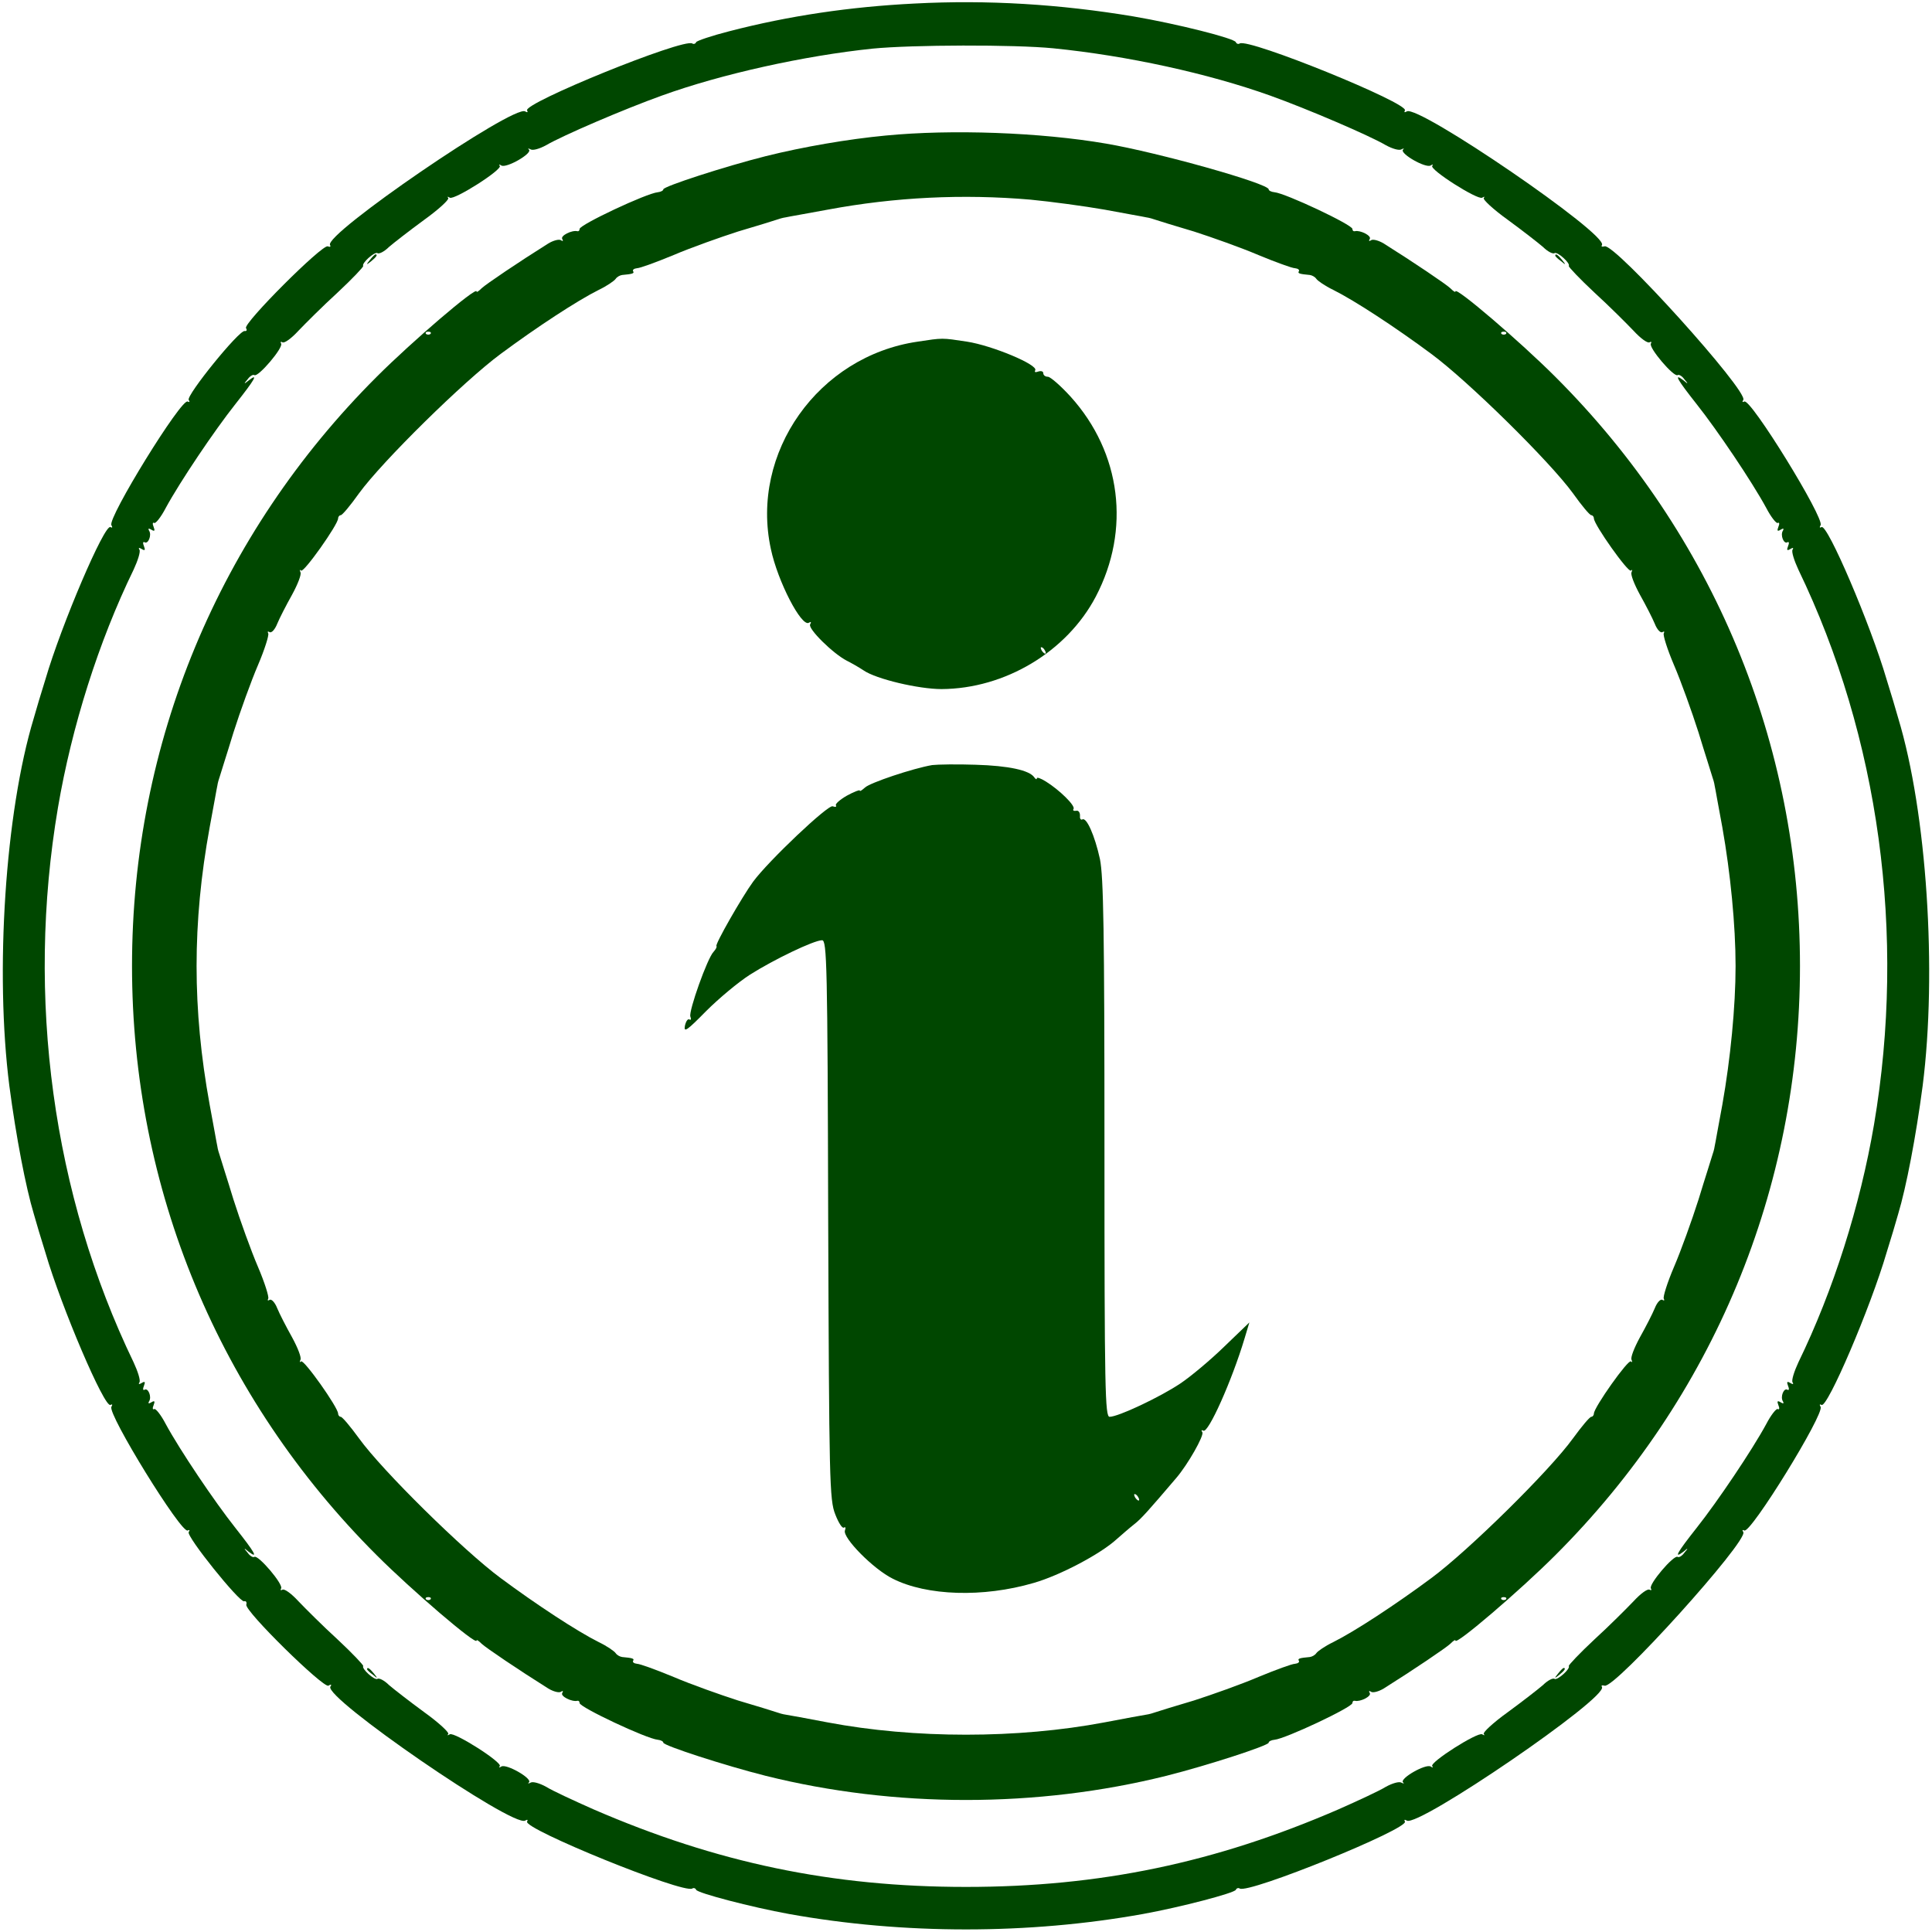
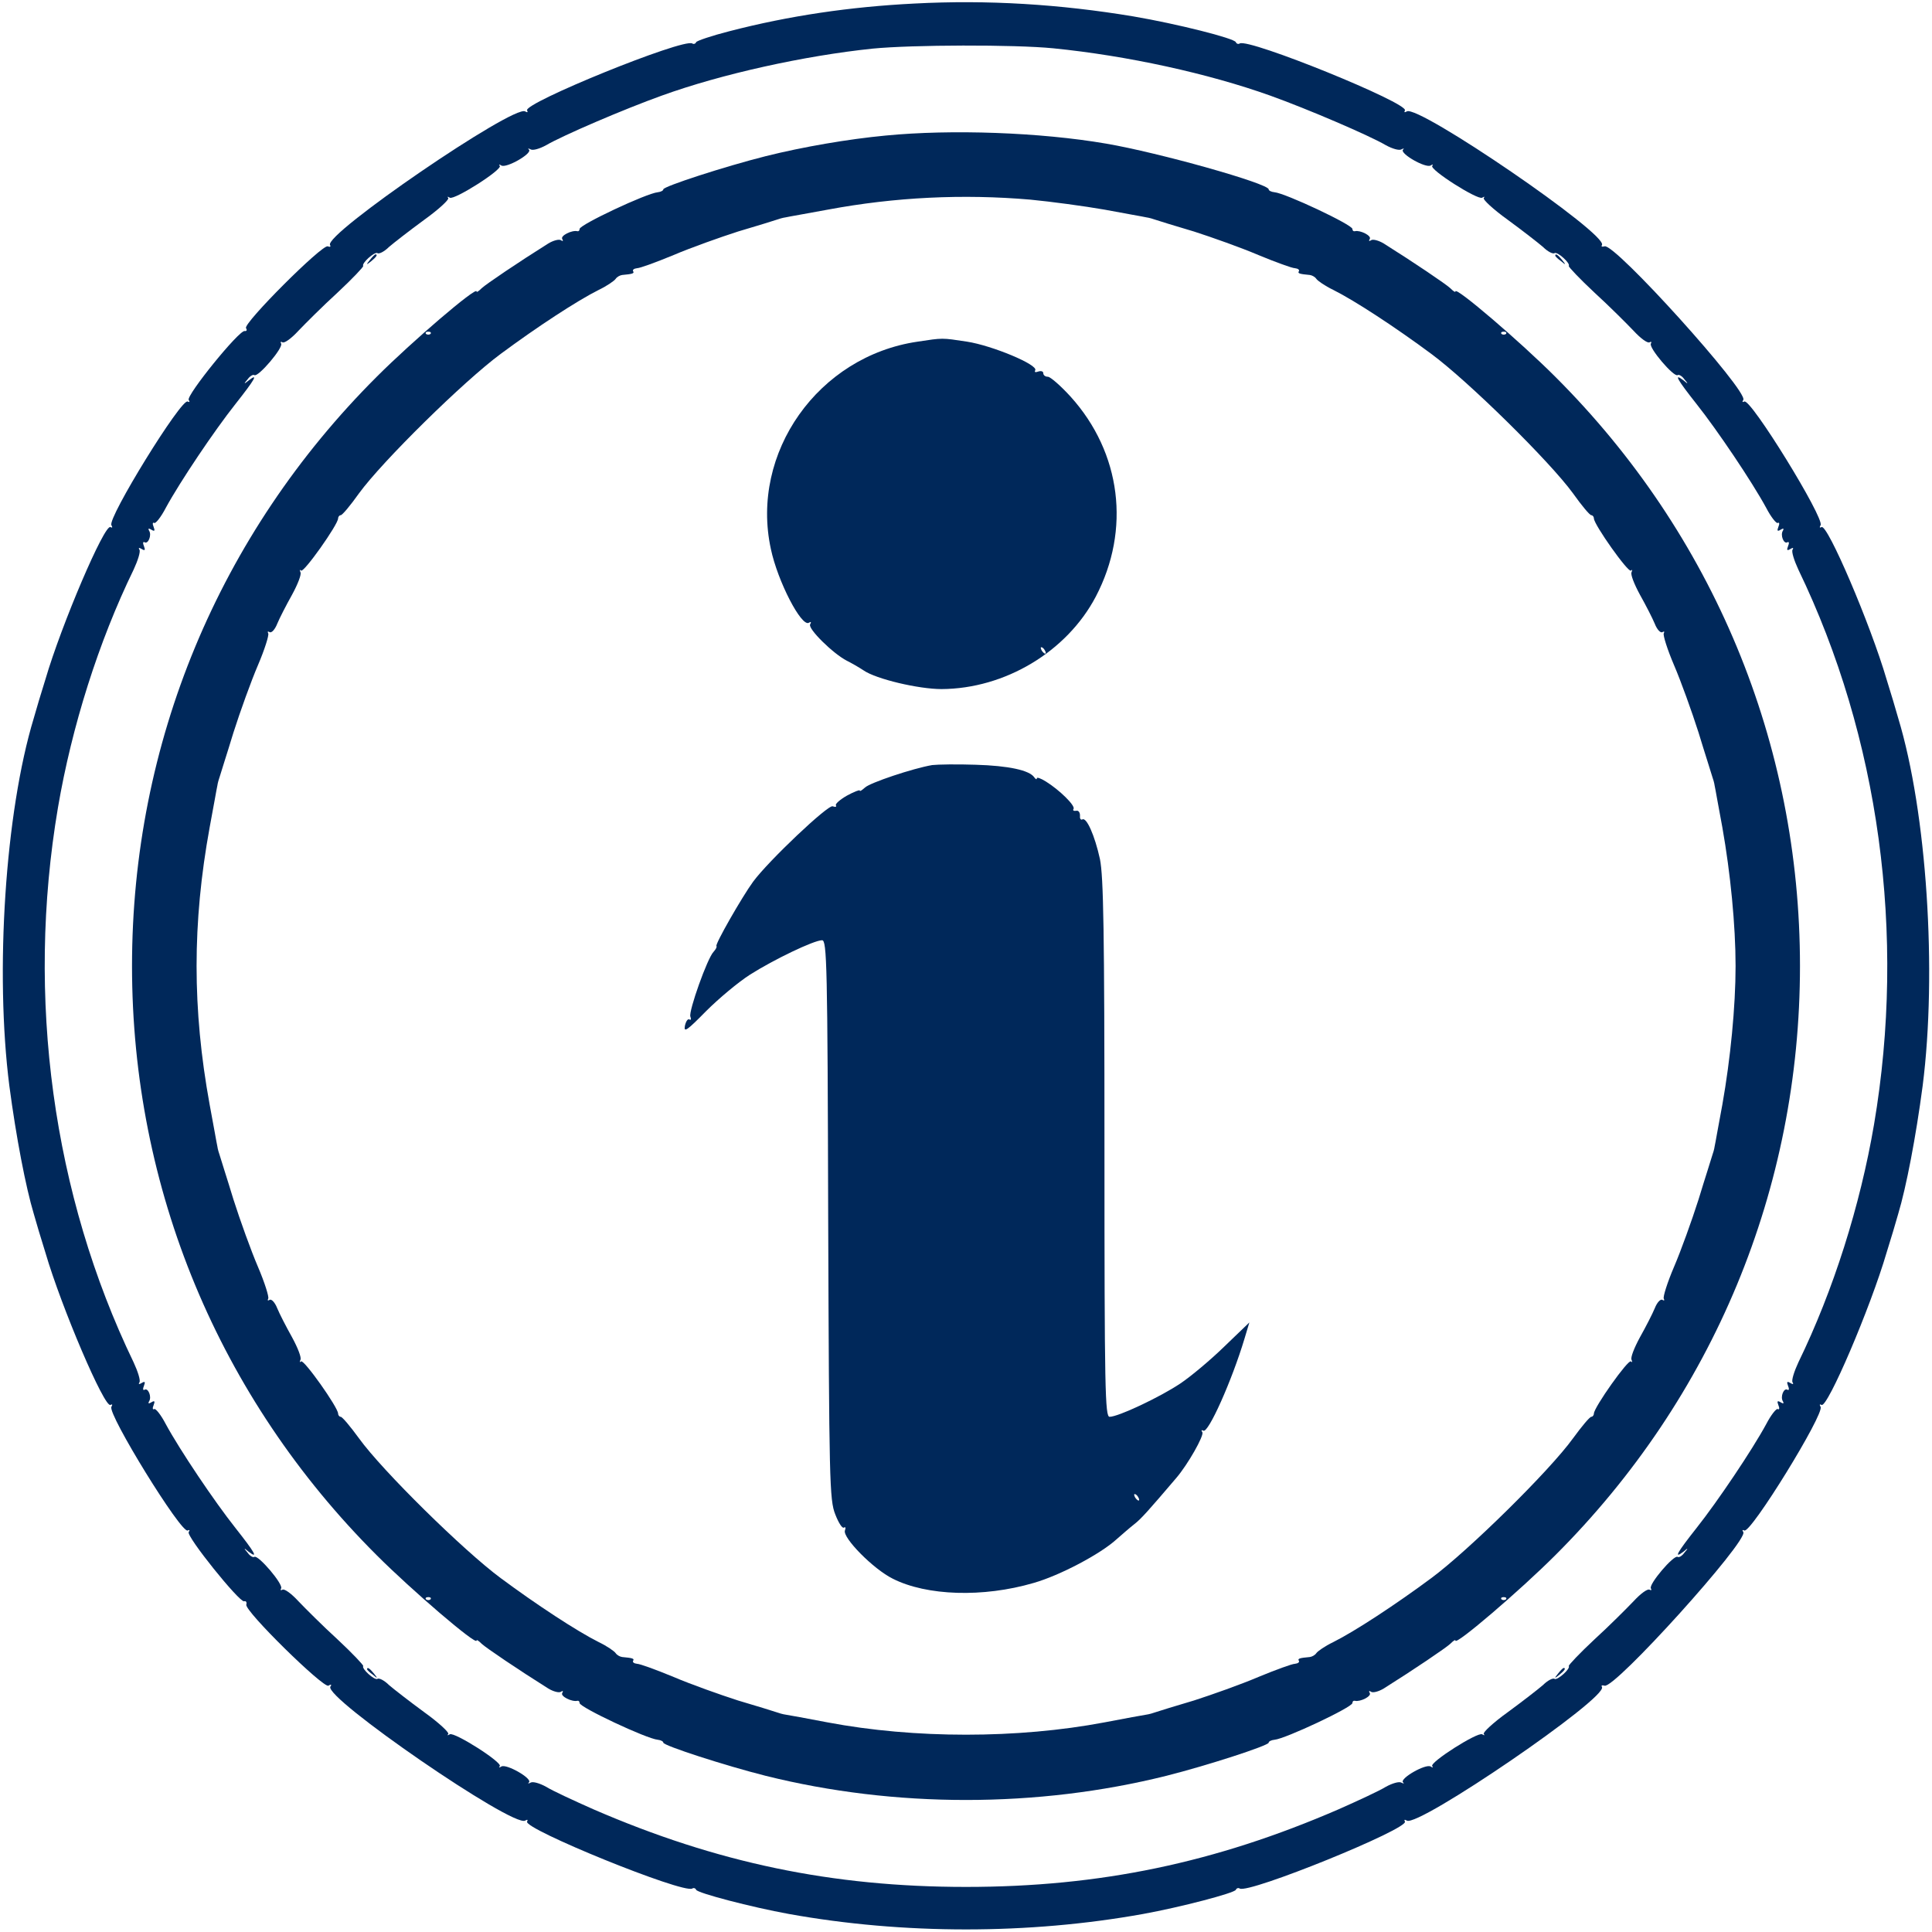
<svg xmlns="http://www.w3.org/2000/svg" version="1.0" width="30px" height="30px" viewBox="0 0 600 600" preserveAspectRatio="xMidYMid meet">
-   <g transform="translate(0,600) scale(0.1,-0.1)" fill="rgb(0, 71, 0)" stroke="none">
+   <g transform="translate(0,600) scale(0.1,-0.1)" fill="rgb(0, 40, 90)" stroke="none">
    <path d="M2840 5989 c-200 -10 -390 -38 -575 -86 -55 -14 -102 -30 -103 -34 -2 -5 -8 -7 -12 -4 -28 17 -527 -186 -513 -208 3 -6 1 -7 -6 -3 -35 22 -626 -382 -606 -415 3 -5 0 -7 -7 -4 -17 7 -263 -239 -254 -254 4 -6 2 -10 -4 -9 -17 4 -182 -200 -174 -214 4 -6 3 -8 -3 -5 -19 12 -250 -363 -237 -384 4 -7 3 -9 -3 -6 -18 11 -152 -302 -202 -473 -13 -41 -29 -95 -36 -120 -89 -293 -121 -789 -76 -1142 21 -159 51 -315 76 -398 7 -25 23 -79 36 -120 50 -171 184 -484 202 -473 6 3 7 1 3 -6 -13 -21 218 -396 237 -384 6 3 7 1 3 -5 -8 -13 157 -218 172 -215 6 2 9 -3 7 -10 -8 -18 240 -261 255 -252 8 5 11 4 6 -3 -21 -34 568 -439 605 -416 7 4 9 3 6 -3 -14 -22 485 -225 513 -208 4 3 10 1 12 -4 4 -10 172 -54 288 -75 355 -64 745 -64 1100 0 116 21 284 65 288 75 2 5 8 7 12 4 28 -17 527 186 513 208 -3 6 -1 7 6 3 35 -22 626 382 606 415 -3 5 0 6 8 4 30 -12 447 450 431 477 -4 6 -3 8 3 5 19 -12 250 363 237 384 -4 7 -3 9 3 6 18 -11 152 302 202 473 13 41 29 95 36 120 25 83 55 239 76 398 45 353 13 849 -76 1142 -7 25 -23 79 -36 120 -50 171 -184 484 -202 473 -6 -3 -7 -1 -3 6 13 21 -218 396 -237 384 -6 -3 -7 -1 -3 5 16 27 -401 489 -431 477 -8 -2 -11 -1 -8 4 20 33 -571 437 -606 415 -7 -4 -9 -3 -6 3 14 22 -485 225 -513 208 -4 -3 -10 -1 -12 4 -4 12 -183 57 -318 80 -228 38 -453 52 -680 40z m431 -139 c230 -23 481 -78 674 -147 117 -42 308 -124 359 -154 20 -11 41 -17 48 -13 7 4 10 3 5 -1 -10 -12 70 -58 86 -49 6 4 9 4 5 -1 -10 -11 141 -107 155 -99 7 4 9 4 5 -1 -4 -4 29 -35 75 -68 45 -33 94 -71 109 -84 14 -14 31 -23 36 -19 9 5 50 -32 44 -40 -1 -3 34 -40 79 -82 46 -42 100 -96 122 -119 22 -24 44 -40 50 -36 5 3 7 1 4 -4 -8 -12 71 -105 83 -98 4 3 14 -3 21 -13 13 -15 12 -16 -3 -3 -32 24 -19 2 41 -74 65 -82 172 -241 216 -322 15 -29 32 -50 36 -47 5 3 6 -3 2 -12 -5 -13 -3 -15 7 -9 8 5 11 4 7 -3 -9 -14 3 -43 14 -36 5 3 6 -3 2 -12 -5 -13 -3 -15 7 -9 8 5 11 4 7 -2 -4 -6 5 -34 18 -62 251 -520 335 -1133 235 -1723 -43 -252 -126 -515 -235 -739 -13 -28 -22 -56 -18 -62 4 -6 1 -7 -7 -2 -10 6 -12 4 -7 -9 4 -9 3 -15 -2 -12 -11 7 -23 -22 -14 -36 4 -7 1 -8 -7 -3 -10 6 -12 4 -7 -9 4 -9 3 -15 -2 -12 -4 3 -21 -18 -36 -47 -44 -81 -151 -240 -216 -322 -60 -76 -73 -98 -41 -74 15 13 16 12 3 -3 -7 -10 -17 -16 -21 -13 -12 7 -91 -86 -83 -98 3 -5 1 -7 -4 -4 -6 4 -28 -12 -50 -36 -22 -23 -76 -77 -122 -119 -45 -42 -80 -79 -79 -82 6 -8 -35 -45 -44 -40 -5 4 -22 -5 -36 -19 -15 -13 -64 -51 -109 -84 -46 -33 -79 -64 -75 -68 4 -5 2 -5 -5 -1 -14 8 -165 -88 -155 -99 4 -5 1 -5 -5 -1 -16 9 -96 -37 -86 -49 5 -4 2 -5 -5 -1 -7 4 -28 -2 -48 -13 -19 -12 -86 -43 -147 -70 -383 -166 -741 -241 -1157 -241 -416 0 -774 75 -1157 241 -61 27 -128 58 -147 70 -20 11 -41 17 -48 13 -7 -4 -10 -3 -5 1 10 12 -70 58 -86 49 -6 -4 -9 -4 -5 1 10 11 -141 107 -155 99 -7 -4 -9 -4 -5 1 4 4 -29 35 -75 68 -45 33 -94 71 -109 84 -14 14 -31 23 -36 19 -9 -5 -50 32 -44 40 1 3 -34 40 -79 82 -46 42 -100 96 -122 119 -22 24 -44 40 -50 36 -5 -3 -7 -1 -4 4 8 12 -71 105 -83 98 -4 -3 -14 3 -21 13 -13 15 -12 16 3 3 32 -24 19 -2 -41 74 -65 82 -172 241 -216 322 -15 29 -32 50 -36 47 -5 -3 -6 3 -2 12 5 13 3 15 -7 9 -8 -5 -11 -4 -7 3 9 14 -3 43 -14 36 -5 -3 -6 3 -2 12 5 13 3 15 -7 9 -8 -5 -11 -4 -7 2 4 6 -5 34 -18 62 -251 520 -335 1133 -235 1723 43 252 126 515 235 739 13 28 22 56 18 62 -4 6 -1 7 7 2 10 -6 12 -4 7 9 -4 9 -3 15 2 12 11 -7 23 22 14 36 -4 7 -1 8 7 3 10 -6 12 -4 7 9 -4 9 -3 15 2 12 4 -3 21 18 36 47 44 81 151 240 216 322 60 76 73 98 42 74 -16 -13 -17 -12 -4 3 7 10 17 16 21 13 12 -7 91 86 83 98 -3 5 -1 7 4 4 6 -4 28 12 50 36 22 23 76 77 122 119 45 42 80 79 79 82 -6 8 35 45 44 40 5 -4 22 5 36 19 15 13 64 51 109 84 46 33 79 64 75 68 -4 5 -2 5 5 1 14 -8 165 88 155 99 -4 5 -1 5 5 1 16 -9 96 37 86 49 -5 4 -2 5 5 1 7 -4 28 2 48 13 51 30 242 112 359 154 185 67 443 124 655 146 122 12 440 13 561 1z" />
    <path d="M2750 5579 c-116 -11 -256 -35 -372 -64 -127 -32 -318 -94 -318 -103 0 -4 -8 -8 -17 -9 -35 -3 -243 -101 -243 -114 0 -5 -3 -8 -7 -7 -17 4 -53 -14 -47 -24 4 -7 2 -8 -4 -4 -6 4 -24 -1 -39 -10 -94 -59 -193 -126 -207 -139 -9 -9 -16 -14 -16 -10 0 16 -200 -155 -310 -265 -491 -490 -760 -1139 -760 -1830 0 -691 269 -1340 760 -1830 110 -110 310 -281 310 -265 0 4 7 -1 16 -10 14 -13 113 -80 207 -139 15 -9 33 -14 39 -10 6 4 8 3 4 -4 -6 -10 30 -28 47 -24 4 1 7 -2 7 -7 0 -13 208 -111 243 -114 9 -1 17 -5 17 -9 0 -9 191 -71 318 -103 401 -100 843 -100 1244 0 127 32 318 94 318 103 0 4 8 8 18 9 34 3 242 101 242 114 0 5 3 8 8 7 16 -4 52 14 46 24 -4 7 -2 8 4 4 6 -4 24 1 39 10 94 59 193 126 207 139 9 9 16 14 16 10 0 -16 200 155 310 265 491 490 760 1139 760 1830 0 691 -269 1340 -760 1830 -110 110 -310 281 -310 265 0 -4 -7 1 -16 10 -14 13 -113 80 -207 139 -15 9 -33 14 -39 10 -6 -4 -8 -3 -4 4 6 10 -30 28 -46 24 -5 -1 -8 2 -8 7 0 13 -208 111 -242 114 -10 1 -18 5 -18 9 0 18 -341 114 -505 142 -204 35 -480 45 -685 25z m450 -199 c63 -6 167 -20 230 -31 63 -12 122 -22 130 -24 8 -1 22 -5 30 -8 8 -3 61 -19 118 -36 56 -18 146 -50 200 -73 53 -22 105 -41 114 -41 9 -1 14 -5 12 -9 -5 -7 1 -9 34 -12 7 -1 16 -6 20 -12 4 -6 27 -22 52 -34 68 -34 193 -116 305 -199 115 -85 368 -334 440 -433 27 -38 52 -68 57 -68 4 0 8 -5 8 -10 0 -19 107 -170 115 -162 4 4 5 2 2 -5 -4 -6 8 -37 26 -70 18 -32 39 -73 46 -90 7 -18 18 -30 24 -26 5 3 7 2 4 -4 -3 -5 11 -50 32 -99 21 -49 55 -143 76 -209 20 -66 40 -127 42 -135 3 -8 7 -22 8 -30 2 -8 12 -67 24 -130 25 -141 41 -304 41 -430 0 -126 -16 -289 -41 -430 -12 -63 -22 -122 -24 -130 -1 -8 -5 -22 -8 -30 -2 -8 -22 -69 -42 -135 -21 -66 -55 -160 -76 -209 -21 -49 -35 -94 -32 -99 3 -6 1 -7 -4 -4 -6 4 -17 -8 -24 -26 -7 -17 -28 -58 -46 -90 -18 -33 -30 -64 -26 -70 3 -7 2 -9 -2 -5 -8 8 -115 -143 -115 -162 0 -5 -4 -10 -8 -10 -5 0 -30 -30 -57 -67 -72 -100 -325 -349 -440 -434 -112 -83 -237 -165 -305 -199 -25 -12 -48 -28 -52 -34 -4 -6 -13 -11 -20 -12 -33 -3 -39 -5 -34 -12 2 -4 -3 -8 -12 -9 -9 0 -61 -19 -114 -41 -54 -23 -144 -55 -200 -73 -57 -17 -110 -33 -118 -36 -8 -3 -22 -7 -30 -8 -8 -1 -67 -12 -130 -24 -270 -51 -590 -51 -860 0 -63 12 -122 23 -130 24 -8 1 -22 5 -30 8 -8 3 -61 19 -118 36 -56 18 -146 50 -200 73 -53 22 -105 41 -114 41 -9 1 -14 5 -12 9 5 7 -1 9 -34 12 -7 1 -16 6 -20 12 -4 6 -27 22 -52 34 -68 34 -193 116 -305 199 -115 85 -368 334 -440 434 -27 37 -52 67 -57 67 -4 0 -8 5 -8 10 0 19 -107 170 -115 162 -4 -4 -5 -2 -2 5 4 6 -8 37 -26 70 -18 32 -39 73 -46 90 -7 18 -18 30 -24 26 -5 -3 -7 -2 -4 4 3 5 -11 50 -32 99 -21 49 -55 143 -76 209 -20 66 -40 127 -42 135 -3 8 -7 22 -8 30 -2 8 -12 67 -24 130 -54 296 -54 564 0 860 12 63 22 122 24 130 1 8 5 22 8 30 2 8 22 69 42 135 21 66 55 160 76 209 21 49 35 94 32 99 -3 6 -1 7 4 4 6 -4 17 8 24 26 7 17 28 58 46 90 18 33 30 64 26 70 -3 7 -2 9 2 5 8 -8 115 143 115 162 0 5 4 10 8 10 5 0 30 30 57 68 72 99 325 348 440 433 112 83 237 165 305 199 25 12 48 28 52 34 4 6 13 11 20 12 33 3 39 5 34 12 -2 4 3 8 12 9 9 0 61 19 114 41 54 23 144 55 200 73 57 17 110 33 118 36 8 3 22 7 30 8 8 2 67 12 131 24 209 39 420 49 629 31z m-1863 -417 c-4 -3 -10 -3 -14 0 -3 4 0 7 7 7 7 0 10 -3 7 -7z m3340 0 c-4 -3 -10 -3 -14 0 -3 4 0 7 7 7 7 0 10 -3 7 -7z m-3340 -3930 c-4 -3 -10 -3 -14 0 -3 4 0 7 7 7 7 0 10 -3 7 -7z m3340 0 c-4 -3 -10 -3 -14 0 -3 4 0 7 7 7 7 0 10 -3 7 -7z" />
    <path d="M2850 4939 c-309 -45 -521 -345 -456 -644 21 -100 95 -243 118 -229 7 4 8 3 4 -5 -8 -13 71 -91 114 -113 14 -7 37 -20 52 -30 39 -27 171 -58 242 -58 197 1 389 116 479 287 109 208 79 447 -78 621 -31 34 -63 62 -71 62 -8 0 -14 5 -14 11 0 6 -7 8 -16 5 -9 -3 -12 -2 -9 4 10 17 -134 77 -212 89 -79 12 -74 12 -153 0z m395 -959 c3 -5 4 -10 1 -10 -3 0 -8 5 -11 10 -3 6 -4 10 -1 10 3 0 8 -4 11 -10z" />
    <path d="M2895 3624 c-59 -10 -194 -55 -209 -70 -9 -8 -16 -13 -16 -9 0 3 -18 -4 -40 -16 -21 -12 -37 -26 -34 -30 3 -5 -2 -6 -10 -3 -14 6 -199 -169 -247 -234 -35 -48 -119 -195 -114 -200 2 -3 -2 -10 -9 -18 -19 -19 -78 -185 -72 -201 3 -8 2 -12 -3 -9 -5 3 -11 -6 -14 -20 -4 -22 7 -14 66 46 39 39 100 90 136 113 74 47 199 107 224 107 15 0 17 -73 19 -867 3 -813 4 -871 22 -916 10 -26 22 -45 27 -41 5 3 6 -1 3 -9 -8 -22 88 -120 149 -150 105 -53 280 -59 437 -13 81 23 208 90 258 136 16 14 40 35 54 46 21 16 45 43 131 144 36 42 87 132 81 142 -4 6 -3 8 3 5 15 -10 89 156 128 286 l15 50 -78 -75 c-42 -41 -104 -93 -137 -115 -63 -42 -192 -103 -219 -103 -14 0 -16 80 -16 833 0 678 -3 844 -14 899 -16 73 -42 132 -55 123 -5 -2 -8 3 -7 13 0 9 -5 16 -12 14 -8 -1 -11 1 -8 6 6 10 -44 59 -86 85 -16 10 -28 14 -28 10 0 -5 -4 -3 -8 3 -15 22 -80 36 -182 39 -58 2 -118 1 -135 -1z m640 -2274 c3 -5 4 -10 1 -10 -3 0 -8 5 -11 10 -3 6 -4 10 -1 10 3 0 8 -4 11 -10z" />
    <path d="M1149 5193 c-13 -16 -12 -17 4 -4 16 13 21 21 13 21 -2 0 -10 -8 -17 -17z" />
    <path d="M4830 5206 c0 -2 8 -10 18 -17 15 -13 16 -12 3 4 -13 16 -21 21 -21 13z" />
    <path d="M1140 816 c0 -2 8 -10 18 -17 15 -13 16 -12 3 4 -13 16 -21 21 -21 13z" />
    <path d="M4839 803 c-13 -16 -12 -17 4 -4 16 13 21 21 13 21 -2 0 -10 -8 -17 -17z" />
  </g>
</svg>
